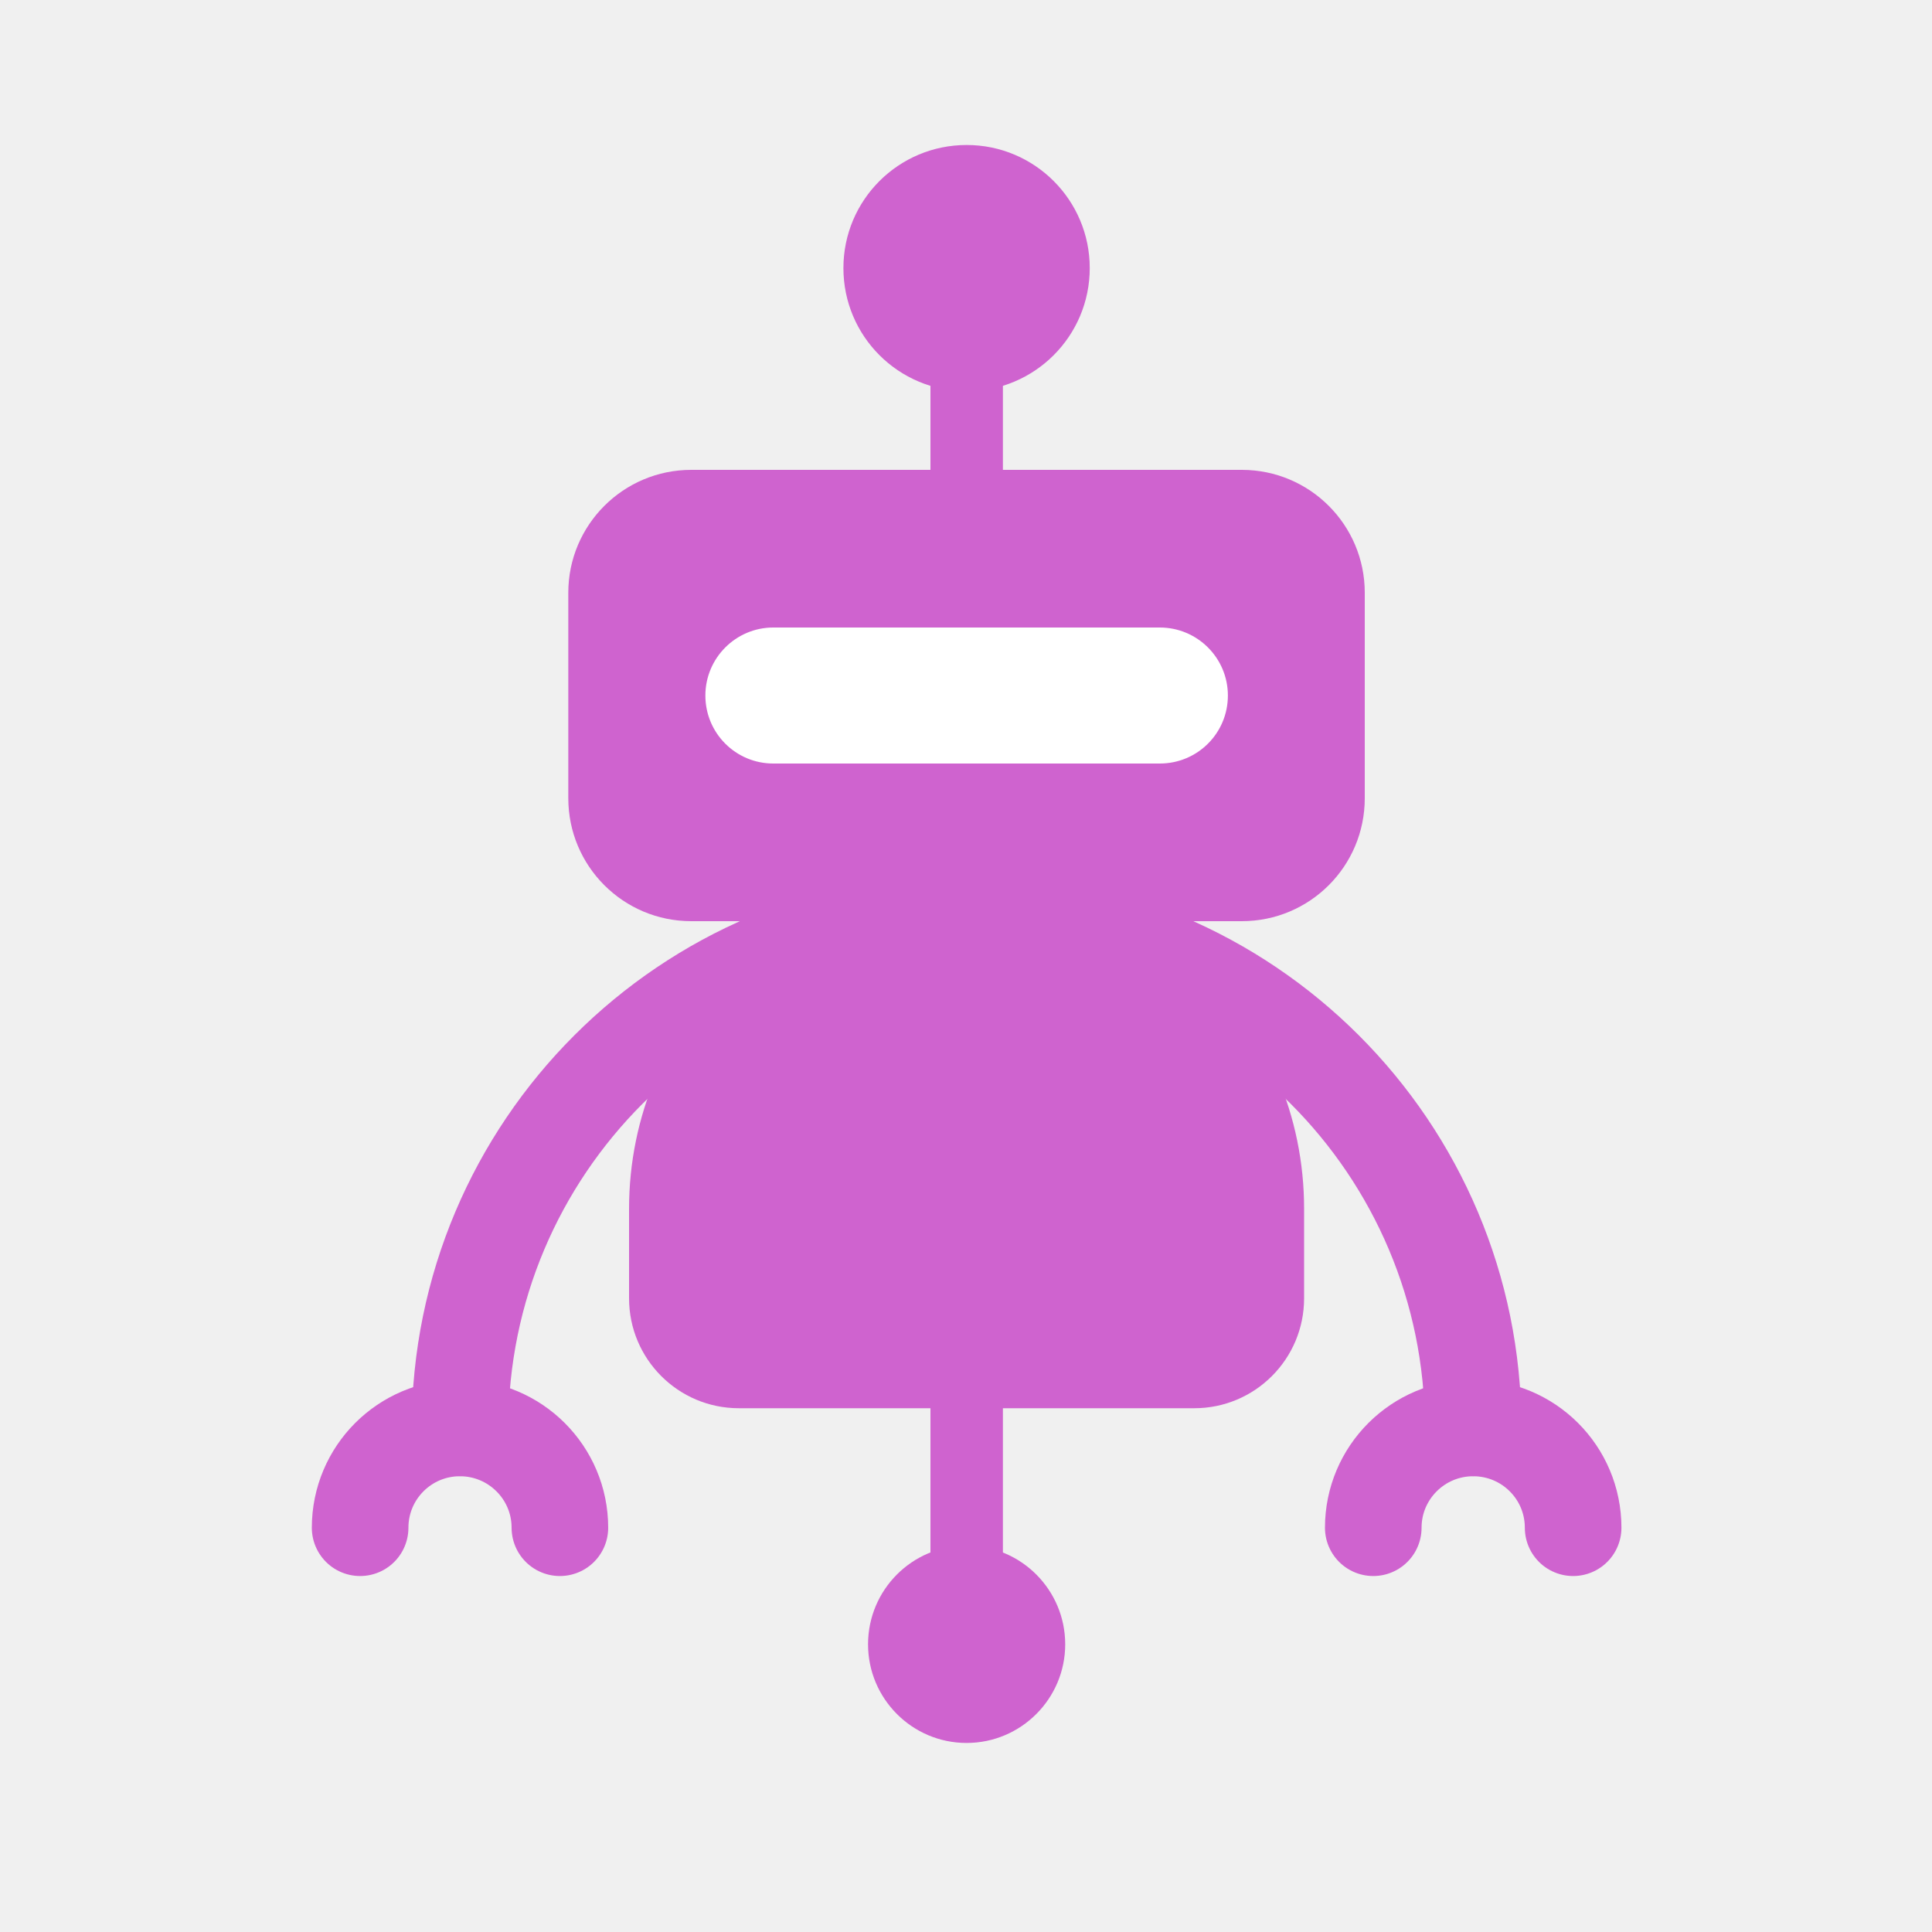
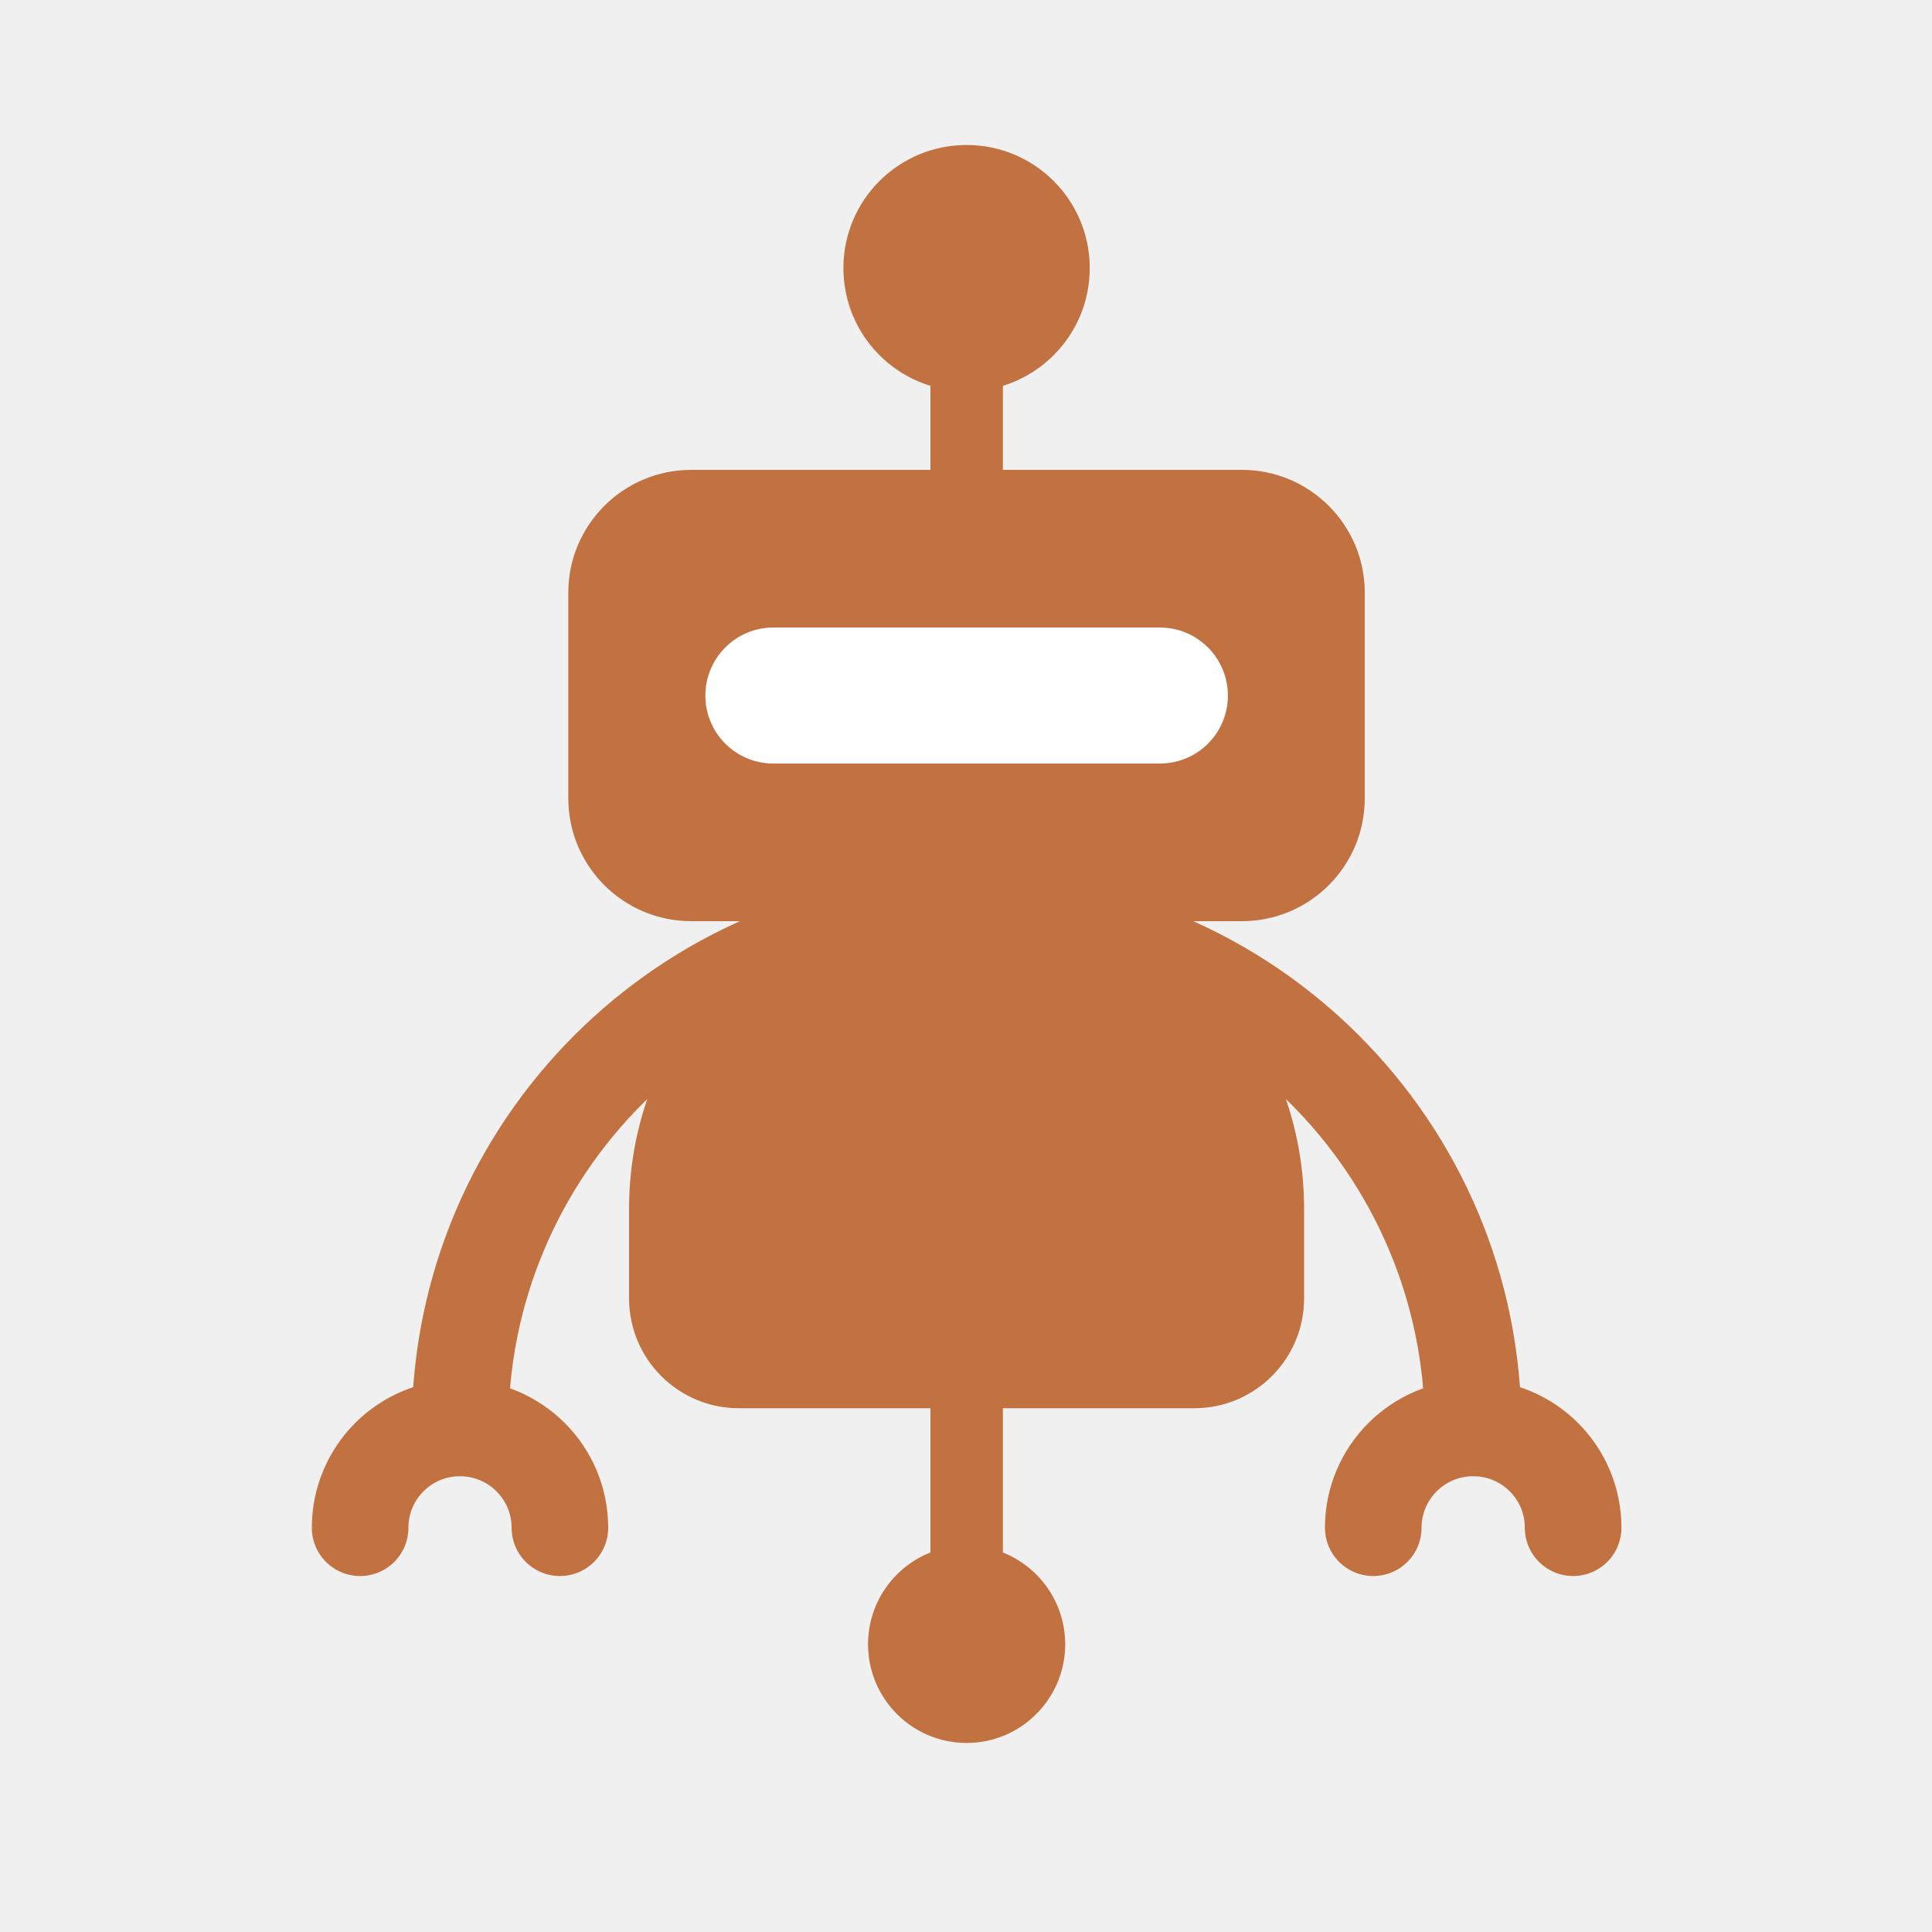
<svg xmlns="http://www.w3.org/2000/svg" width="20px" height="20px" viewBox="0 0 20 20" version="1.1">
  <defs />
  <g id="Page-1" stroke="none" stroke-width="1" fill="none" fill-rule="evenodd">
    <g id="robot">
      <g transform="translate(3.25, 1.5)">
-         <path d="M9.605,8.036 L3.906,8.036 C3.203,8.036 2.633,7.467 2.633,6.763 L2.633,4.636 C2.633,3.934 3.203,3.364 3.906,3.364 L9.605,3.364 C10.309,3.364 10.878,3.934 10.878,4.636 L10.878,6.763 C10.878,7.467 10.309,8.036 9.605,8.036" id="Fill-1" fill="#CF63CF" />
-         <path d="M9.113,13.078 L4.399,13.078 C3.771,13.078 3.262,12.569 3.262,11.94 L3.262,11.013 C3.262,9.083 4.827,7.519 6.756,7.519 C8.685,7.519 10.25,9.083 10.25,11.013 L10.25,11.94 C10.25,12.569 9.741,13.078 9.113,13.078" id="Fill-3" fill="#CF63CF" />
-         <path d="M7.777,15.522 C7.777,16.084 7.32,16.543 6.756,16.543 C6.192,16.543 5.736,16.084 5.736,15.522 C5.736,14.958 6.192,14.5 6.756,14.5 C7.32,14.5 7.777,14.958 7.777,15.522" id="Fill-5" fill="#CF63CF" />
-         <path d="M8.031,1.275 C8.031,1.98 7.46,2.55 6.757,2.55 C6.051,2.55 5.481,1.98 5.481,1.275 C5.481,0.571 6.051,0.001 6.757,0.001 C7.46,0.001 8.031,0.571 8.031,1.275" id="Fill-8" fill="#CF63CF" />
-         <path d="M6.757,15.522 L6.757,1.27" id="Stroke-11" stroke="#CF63CF" stroke-width="0.75" />
-         <path d="M1.512,13.281 C1.512,10.384 3.86,8.036 6.757,8.036 C9.652,8.036 12,10.384 12,13.281" id="Stroke-13" stroke="#CF63CF" stroke-linecap="round" stroke-linejoin="round" />
-         <path d="M10.966,14.315 C10.966,13.744 11.43,13.282 12,13.282 C12.573,13.282 13.035,13.744 13.035,14.315" id="Stroke-15" stroke="#CF63CF" stroke-linecap="round" stroke-linejoin="round" />
-         <path d="M0.478,14.315 C0.478,13.744 0.94,13.282 1.511,13.282 C2.082,13.282 2.546,13.744 2.546,14.315" id="Stroke-17" stroke="#CF63CF" stroke-linecap="round" stroke-linejoin="round" />
+         <path d="M9.605,8.036 L3.906,8.036 C3.203,8.036 2.633,7.467 2.633,6.763 L2.633,4.636 C2.633,3.934 3.203,3.364 3.906,3.364 L9.605,3.364 C10.309,3.364 10.878,3.934 10.878,4.636 L10.878,6.763 C10.878,7.467 10.309,8.036 9.605,8.036" id="Fill-1" fill="#c17240" />
+         <path d="M9.113,13.078 L4.399,13.078 C3.771,13.078 3.262,12.569 3.262,11.94 L3.262,11.013 C3.262,9.083 4.827,7.519 6.756,7.519 C8.685,7.519 10.25,9.083 10.25,11.013 L10.25,11.94 C10.25,12.569 9.741,13.078 9.113,13.078" id="Fill-3" fill="#c17240" />
+         <path d="M7.777,15.522 C7.777,16.084 7.32,16.543 6.756,16.543 C6.192,16.543 5.736,16.084 5.736,15.522 C5.736,14.958 6.192,14.5 6.756,14.5 C7.32,14.5 7.777,14.958 7.777,15.522" id="Fill-5" fill="#c17240" />
+         <path d="M8.031,1.275 C8.031,1.98 7.46,2.55 6.757,2.55 C6.051,2.55 5.481,1.98 5.481,1.275 C5.481,0.571 6.051,0.001 6.757,0.001 C7.46,0.001 8.031,0.571 8.031,1.275" id="Fill-8" fill="#c17240" />
+         <path d="M6.757,15.522 L6.757,1.27" id="Stroke-11" stroke="#c17240" stroke-width="0.75" />
+         <path d="M1.512,13.281 C1.512,10.384 3.86,8.036 6.757,8.036 C9.652,8.036 12,10.384 12,13.281" id="Stroke-13" stroke="#c17240" stroke-linecap="round" stroke-linejoin="round" />
+         <path d="M10.966,14.315 C10.966,13.744 11.43,13.282 12,13.282 C12.573,13.282 13.035,13.744 13.035,14.315" id="Stroke-15" stroke="#c17240" stroke-linecap="round" stroke-linejoin="round" />
+         <path d="M0.478,14.315 C0.478,13.744 0.94,13.282 1.511,13.282 C2.082,13.282 2.546,13.744 2.546,14.315" id="Stroke-17" stroke="#c17240" stroke-linecap="round" stroke-linejoin="round" />
        <path d="M8.756,6.404 L4.755,6.404 C4.367,6.404 4.052,6.09 4.052,5.7 C4.052,5.312 4.367,4.996 4.755,4.996 L8.756,4.996 C9.146,4.996 9.461,5.312 9.461,5.7 C9.461,6.09 9.146,6.404 8.756,6.404" id="Fill-19" fill="#FFFFFF" />
      </g>
    </g>
  </g>
</svg>
